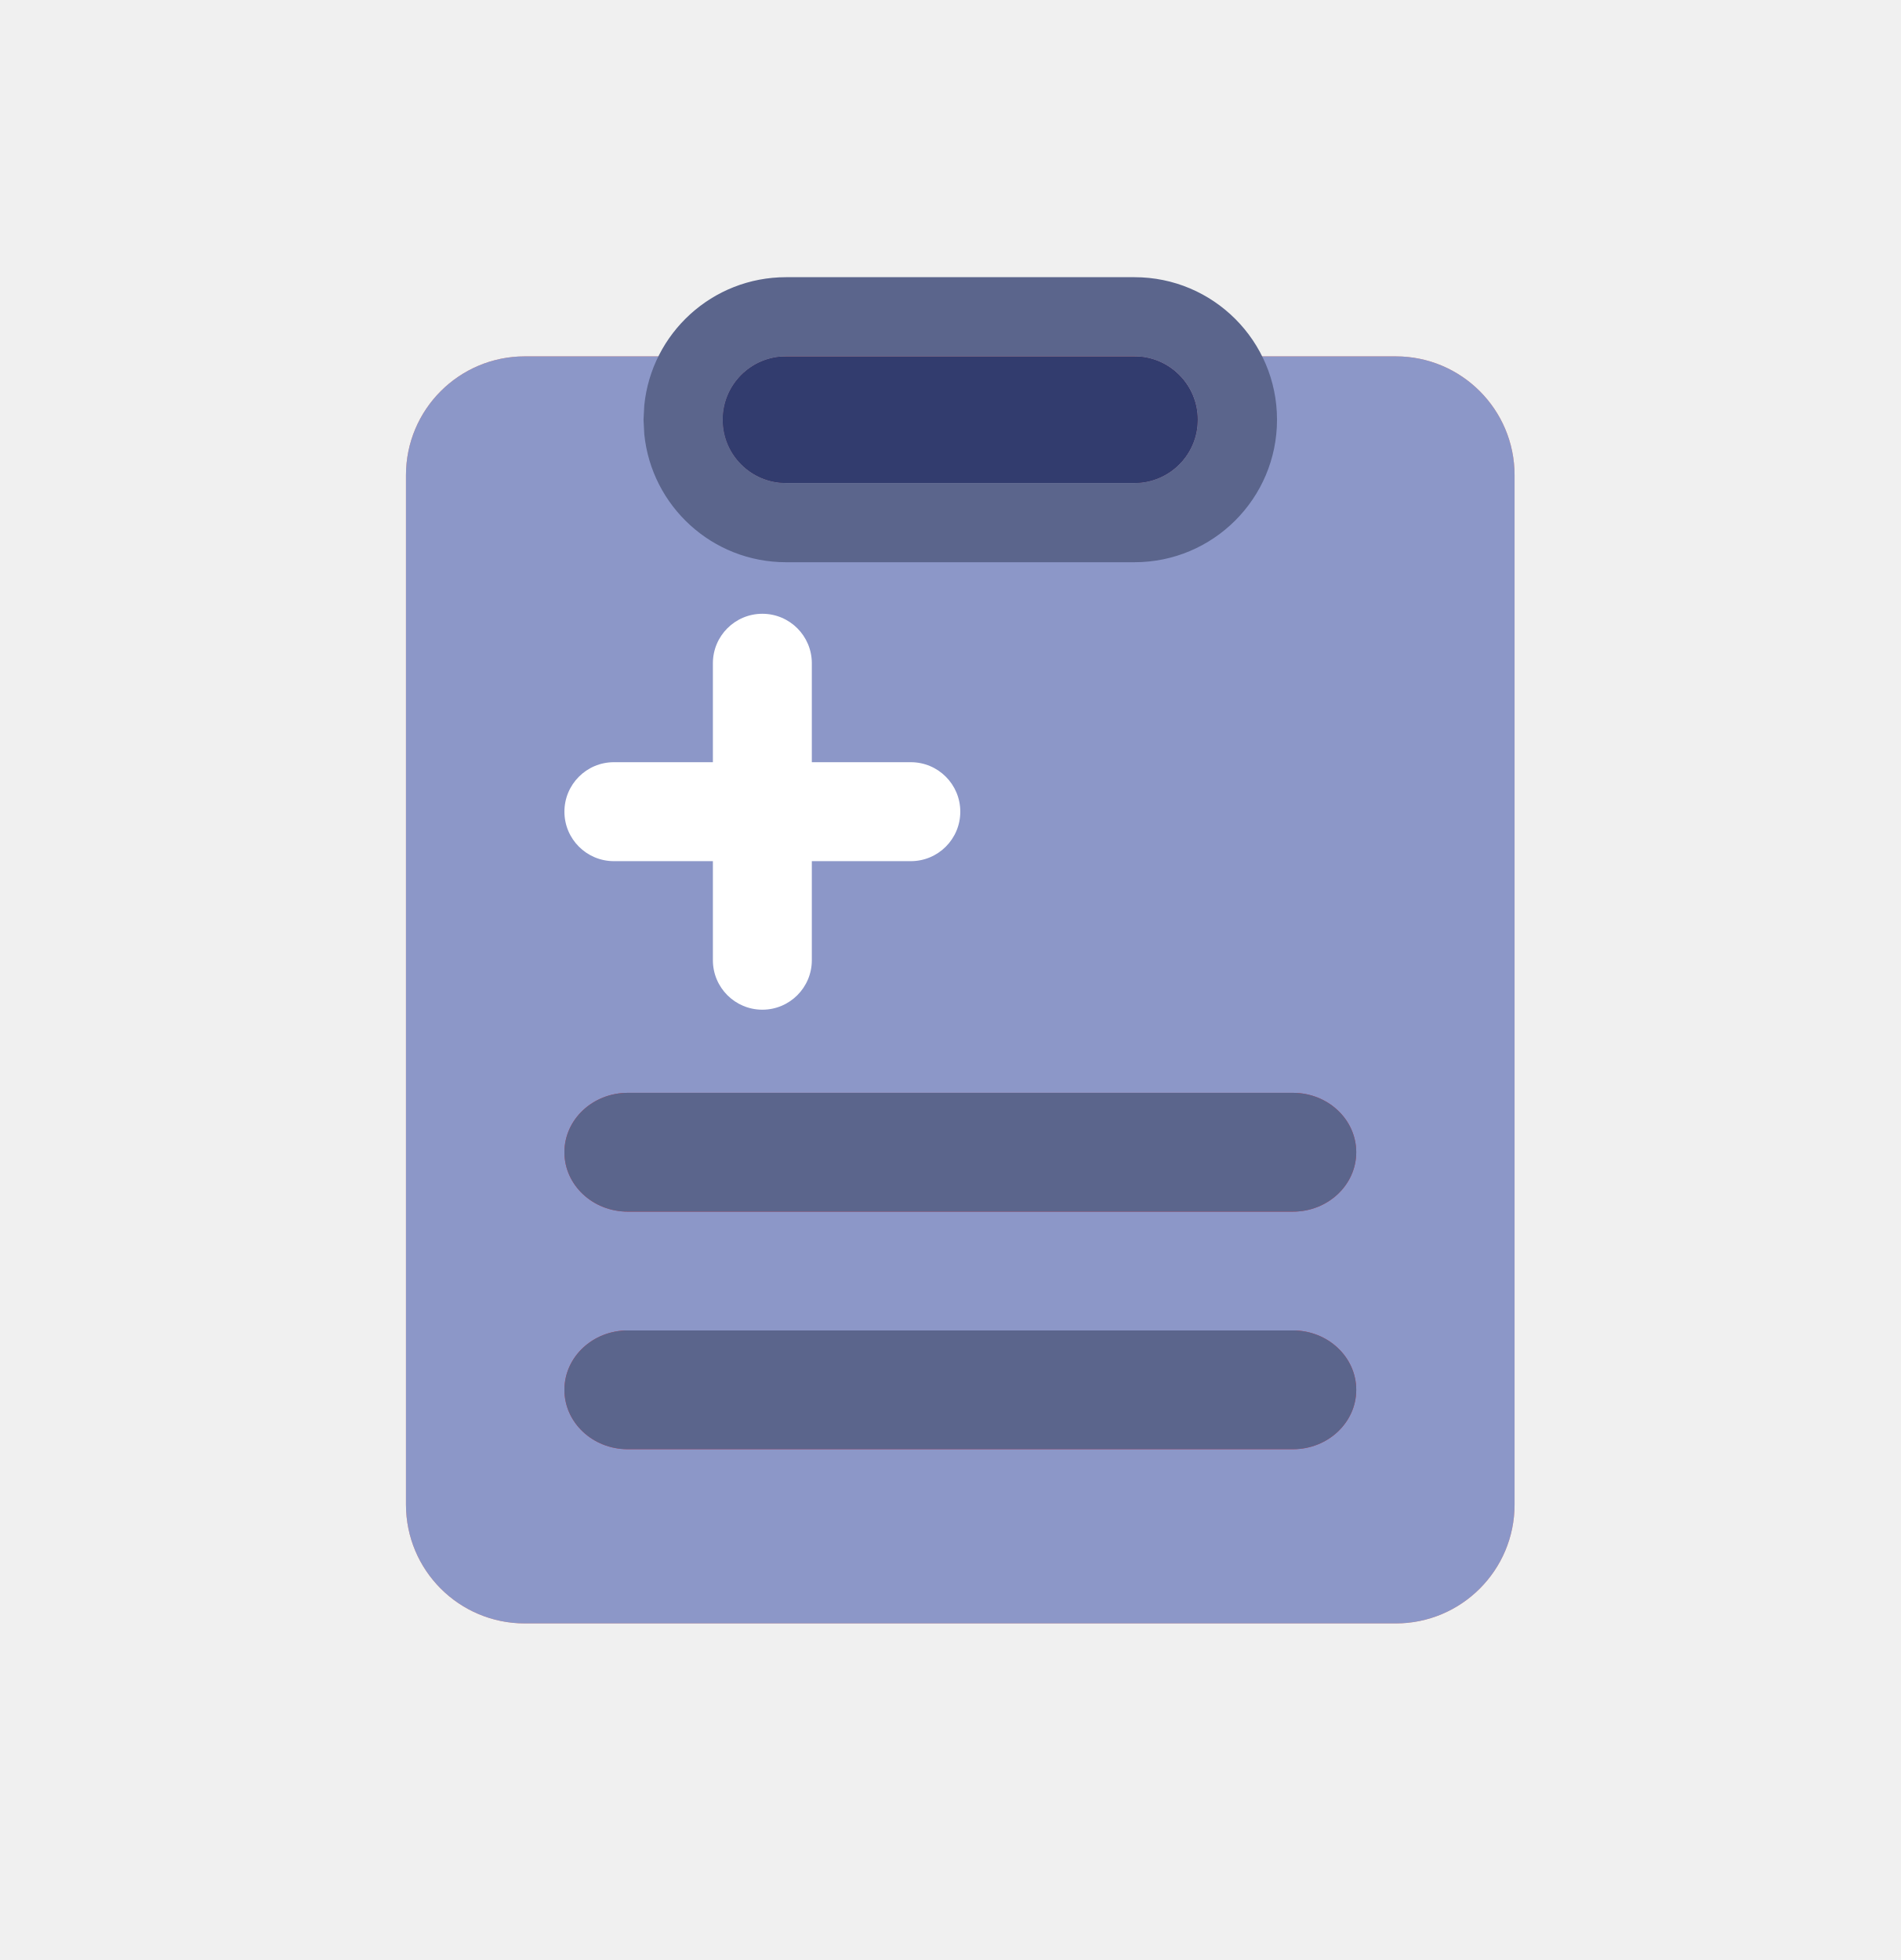
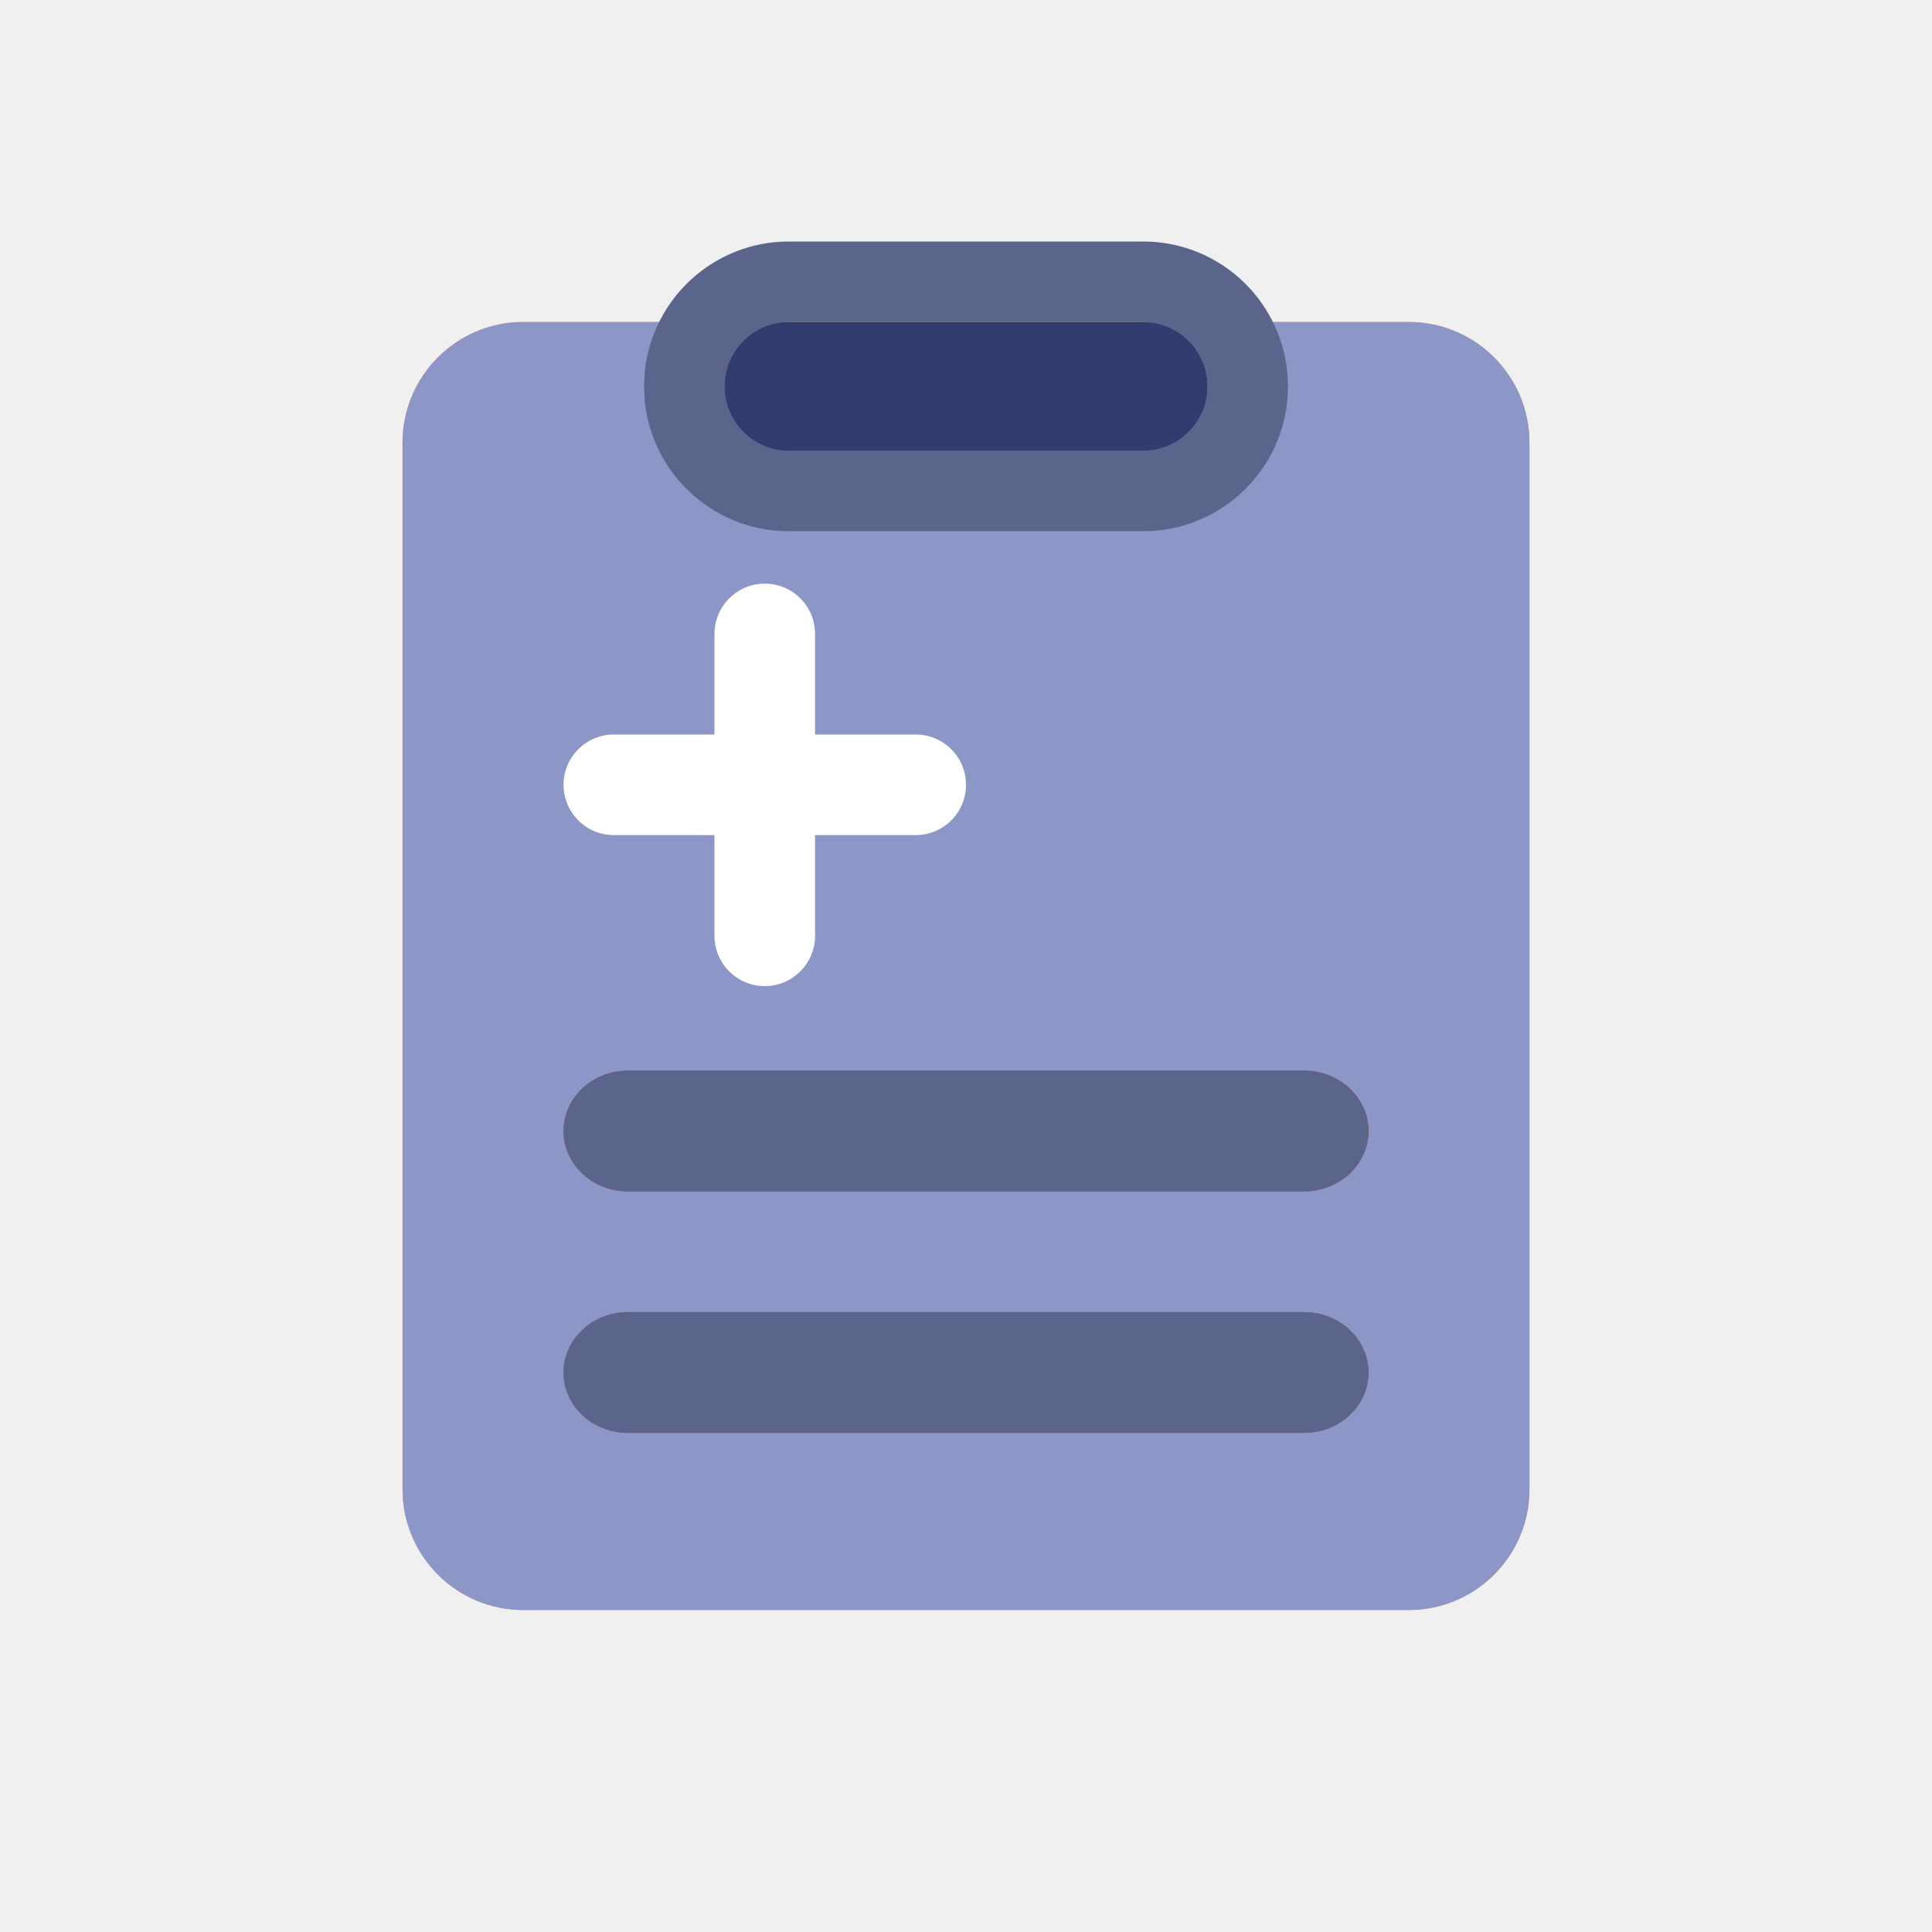
- <svg xmlns="http://www.w3.org/2000/svg" width="32" height="33" viewBox="0 0 32 33" fill="none">
-   <path d="M6.836 8C6.836 6.895 7.731 6 8.836 6H23.503C24.607 6 25.503 6.895 25.503 8V25.333C25.503 26.438 24.607 27.333 23.503 27.333H8.836C7.731 27.333 6.836 26.438 6.836 25.333V8Z" fill="#FA967C" />
-   <path d="M6.836 8C6.836 6.895 7.731 6 8.836 6H23.503C24.607 6 25.503 6.895 25.503 8V25.333C25.503 26.438 24.607 27.333 23.503 27.333H8.836C7.731 27.333 6.836 26.438 6.836 25.333V8Z" fill="#8C97C8" />
+ <svg xmlns="http://www.w3.org/2000/svg" width="32" height="32" viewBox="0 0 32 32" fill="none">
+   <path d="M6.667 7.333C6.667 6.229 7.562 5.333 8.667 5.333H23.333C24.438 5.333 25.333 6.229 25.333 7.333V24.667C25.333 25.771 24.438 26.667 23.333 26.667H8.667C7.562 26.667 6.667 25.771 6.667 24.667V7.333Z" fill="#FA967C" />
+   <path d="M6.667 7.333C6.667 6.229 7.562 5.333 8.667 5.333H23.333C24.438 5.333 25.333 6.229 25.333 7.333V24.667C25.333 25.771 24.438 26.667 23.333 26.667H8.667C7.562 26.667 6.667 25.771 6.667 24.667V7.333Z" fill="#8C97C8" />
  <g style="mix-blend-mode:multiply">
-     <path d="M12.168 7.067C12.168 6.478 12.646 6 13.235 6H19.101C19.69 6 20.168 6.478 20.168 7.067C20.168 7.656 19.69 8.133 19.101 8.133H13.235C12.646 8.133 12.168 7.656 12.168 7.067Z" fill="#D63D4A" />
-     <path d="M12.168 7.067C12.168 6.478 12.646 6 13.235 6H19.101C19.69 6 20.168 6.478 20.168 7.067C20.168 7.656 19.69 8.133 19.101 8.133H13.235C12.646 8.133 12.168 7.656 12.168 7.067Z" fill="#5B658C" />
+     <path d="M12 6.4C12 5.811 12.478 5.333 13.067 5.333H18.933C19.522 5.333 20 5.811 20 6.4C20 6.989 19.522 7.467 18.933 7.467H13.067C12.478 7.467 12 6.989 12 6.4Z" fill="#D63D4A" />
+     <path d="M12 6.4C12 5.811 12.478 5.333 13.067 5.333H18.933C19.522 5.333 20 5.811 20 6.4C20 6.989 19.522 7.467 18.933 7.467H13.067C12.478 7.467 12 6.989 12 6.4Z" fill="#5B658C" />
  </g>
-   <path d="M13.236 6L13.126 6.005C12.589 6.06 12.169 6.514 12.169 7.066C12.169 7.619 12.589 8.073 13.126 8.128L13.236 8.133H19.103L19.212 8.128C19.714 8.076 20.113 7.678 20.164 7.176L20.169 7.066C20.169 6.514 19.75 6.06 19.212 6.005L19.103 6V4.667C20.428 4.667 21.503 5.741 21.503 7.066C21.503 8.392 20.428 9.466 19.103 9.466H13.236C11.993 9.466 10.972 8.522 10.849 7.313L10.836 7.066L10.849 6.822C10.972 5.611 11.993 4.667 13.236 4.667V6ZM19.103 4.667V6H13.236V4.667H19.103Z" fill="#5B658C" />
-   <path fill-rule="evenodd" clip-rule="evenodd" d="M9.504 23.4C9.504 22.848 9.981 22.4 10.571 22.4H21.771C22.36 22.4 22.837 22.848 22.837 23.4C22.837 23.952 22.36 24.4 21.771 24.4H10.571C9.981 24.4 9.504 23.952 9.504 23.4Z" fill="#D63D4A" />
-   <path fill-rule="evenodd" clip-rule="evenodd" d="M9.504 23.4C9.504 22.848 9.981 22.4 10.571 22.4H21.771C22.36 22.4 22.837 22.848 22.837 23.4C22.837 23.952 22.36 24.4 21.771 24.4H10.571C9.981 24.4 9.504 23.952 9.504 23.4Z" fill="#5B658C" />
-   <path d="M9.504 19.4C9.504 18.848 9.981 18.4 10.571 18.4H21.771C22.36 18.4 22.837 18.848 22.837 19.4C22.837 19.952 22.36 20.4 21.771 20.4H10.571C9.981 20.4 9.504 19.952 9.504 19.4Z" fill="#D63D4A" />
-   <path d="M9.504 19.4C9.504 18.848 9.981 18.4 10.571 18.4H21.771C22.36 18.4 22.837 18.848 22.837 19.4C22.837 19.952 22.36 20.4 21.771 20.4H10.571C9.981 20.4 9.504 19.952 9.504 19.4Z" fill="#5B658C" />
-   <path d="M12.837 10.334C13.297 10.334 13.67 10.707 13.67 11.167V12.833H15.337C15.797 12.833 16.17 13.206 16.17 13.666C16.17 14.126 15.797 14.499 15.337 14.499H13.67V16.167C13.67 16.627 13.297 17 12.837 17C12.377 17 12.004 16.627 12.004 16.167V14.499H10.337C9.877 14.499 9.504 14.126 9.504 13.666C9.504 13.206 9.877 12.833 10.337 12.833H12.004V11.167C12.004 10.707 12.377 10.334 12.837 10.334Z" fill="white" />
+   <path d="M13.066 5.333L12.957 5.339C12.42 5.393 12 5.848 12 6.4C12 6.952 12.419 7.406 12.957 7.461L13.066 7.466H18.934L19.043 7.461C19.545 7.41 19.944 7.011 19.995 6.509L20 6.4C20 5.848 19.581 5.393 19.043 5.339L18.934 5.333V4C20.259 4 21.333 5.074 21.333 6.4C21.333 7.725 20.259 8.799 18.934 8.799H13.066C11.824 8.799 10.803 7.856 10.68 6.646L10.667 6.4L10.68 6.155C10.803 4.945 11.824 4 13.066 4V5.333ZM18.934 4V5.333H13.066V4H18.934Z" fill="#5B658C" />
+   <path fill-rule="evenodd" clip-rule="evenodd" d="M9.334 22.733C9.334 22.181 9.811 21.733 10.4 21.733H21.6C22.189 21.733 22.667 22.181 22.667 22.733C22.667 23.286 22.189 23.733 21.6 23.733H10.4C9.811 23.733 9.334 23.286 9.334 22.733Z" fill="#D63D4A" />
+   <path fill-rule="evenodd" clip-rule="evenodd" d="M9.334 22.733C9.334 22.181 9.811 21.733 10.4 21.733H21.6C22.189 21.733 22.667 22.181 22.667 22.733C22.667 23.286 22.189 23.733 21.6 23.733H10.4C9.811 23.733 9.334 23.286 9.334 22.733Z" fill="#5B658C" />
+   <path d="M9.334 18.733C9.334 18.181 9.811 17.733 10.4 17.733H21.6C22.189 17.733 22.667 18.181 22.667 18.733C22.667 19.286 22.189 19.733 21.6 19.733H10.4C9.811 19.733 9.334 19.286 9.334 18.733Z" fill="#D63D4A" />
+   <path d="M9.334 18.733C9.334 18.181 9.811 17.733 10.4 17.733H21.6C22.189 17.733 22.667 18.181 22.667 18.733C22.667 19.286 22.189 19.733 21.6 19.733H10.4C9.811 19.733 9.334 19.286 9.334 18.733Z" fill="#5B658C" />
+   <path d="M12.667 9.667C13.127 9.667 13.5 10.04 13.5 10.5V12.166H15.167C15.627 12.166 16 12.539 16 12.999C16 13.459 15.627 13.832 15.167 13.832H13.5V15.5C13.499 15.96 13.127 16.333 12.667 16.333C12.207 16.333 11.834 15.96 11.834 15.5V13.832H10.167C9.707 13.832 9.334 13.459 9.334 12.999C9.334 12.539 9.707 12.166 10.167 12.166H11.834V10.5C11.834 10.04 12.207 9.667 12.667 9.667Z" fill="white" />
</svg>
